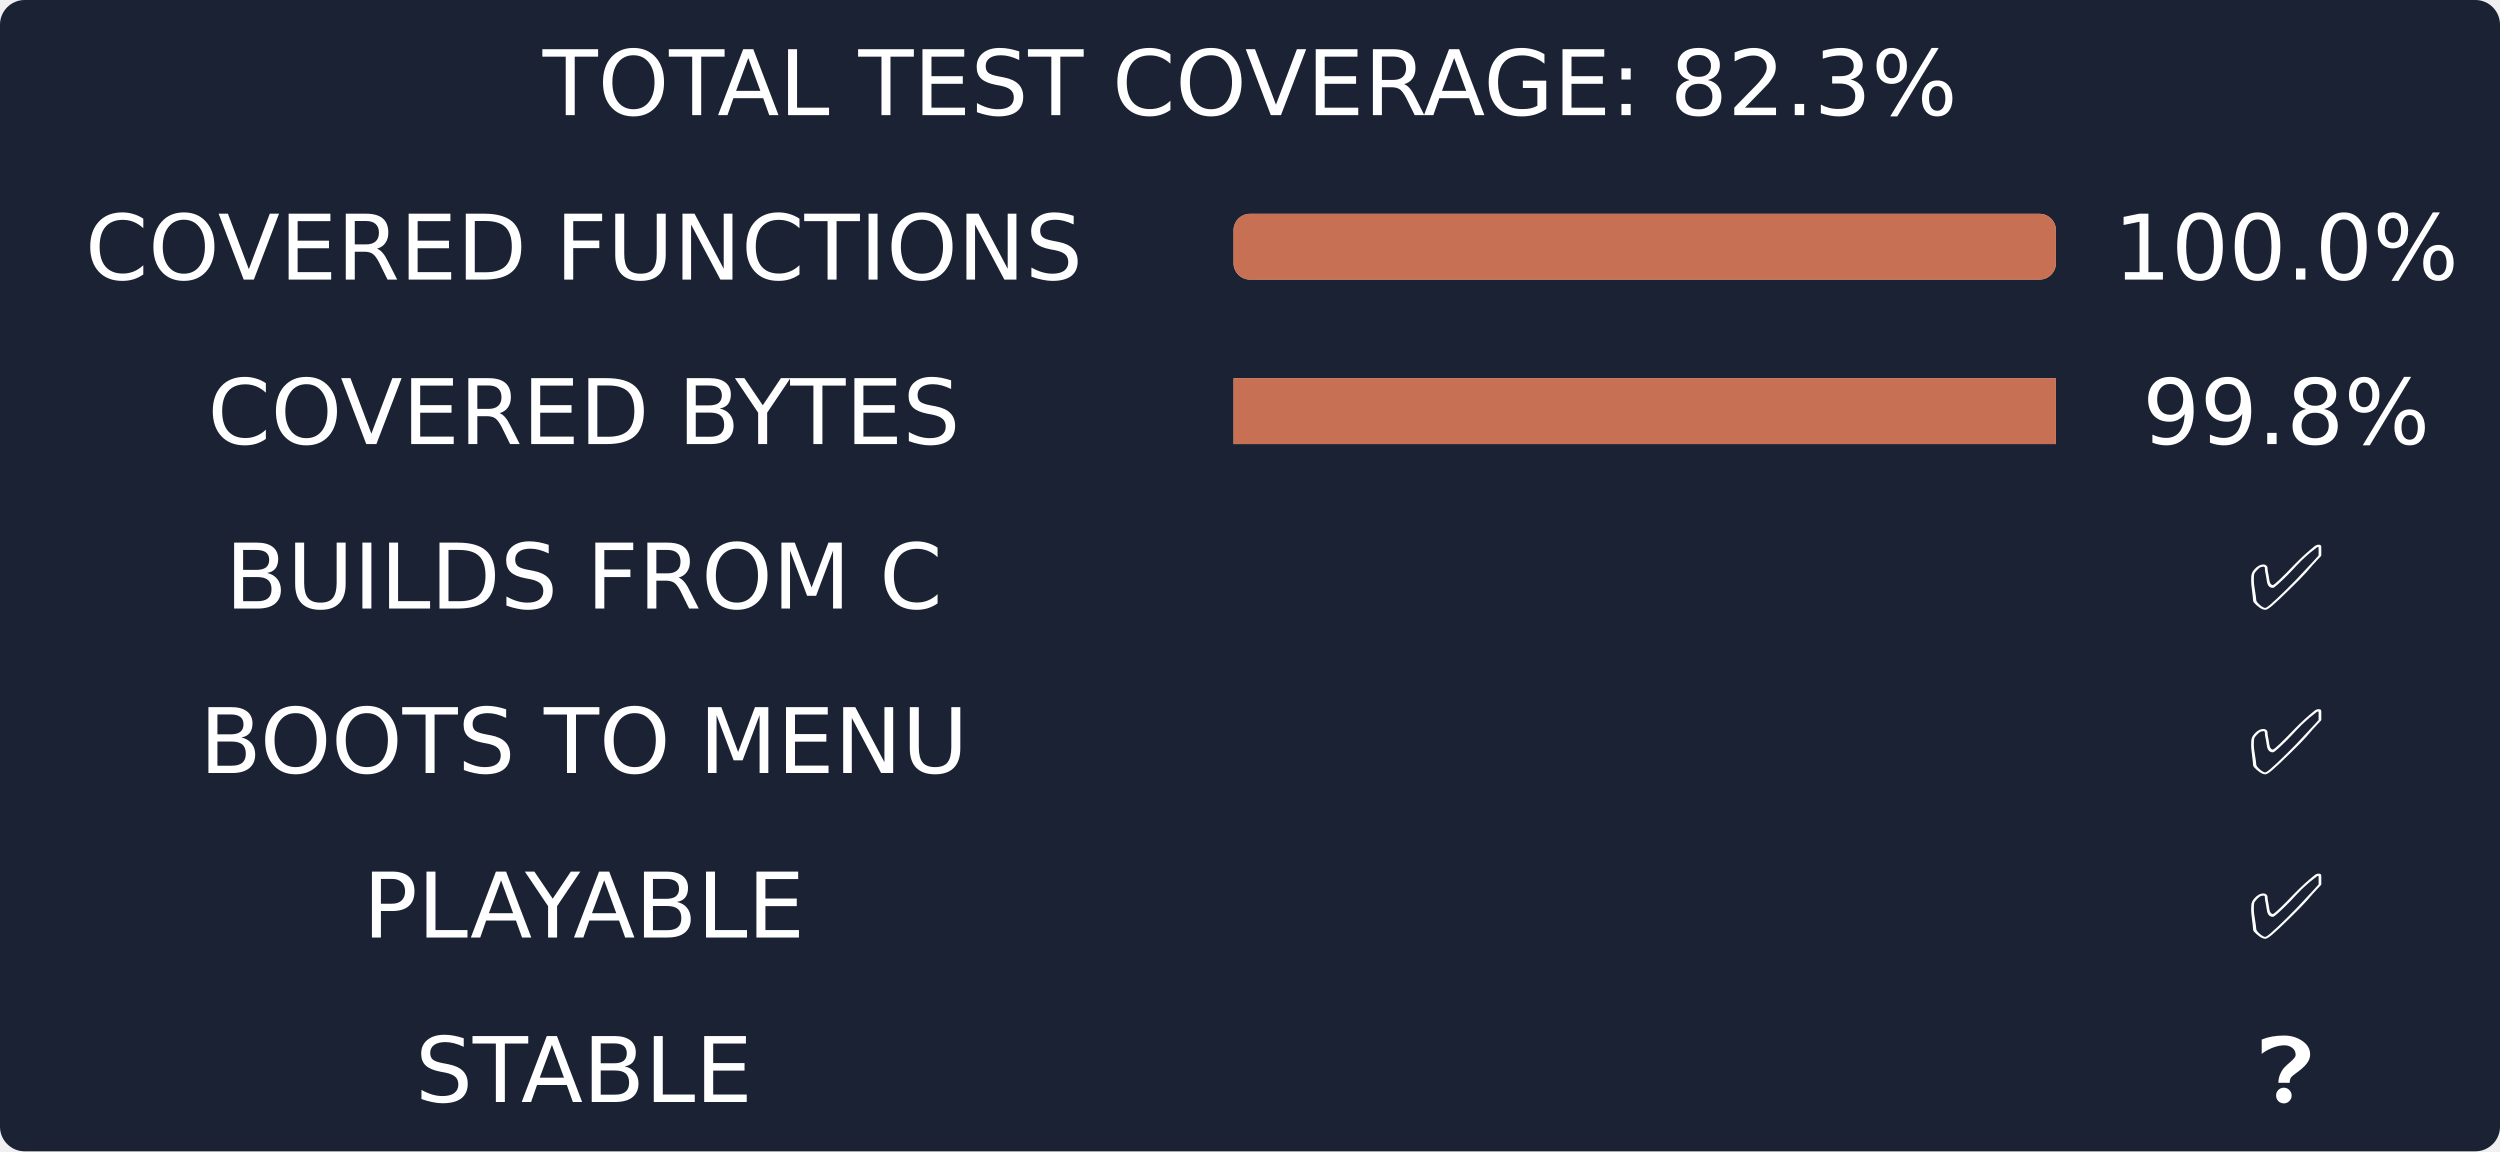
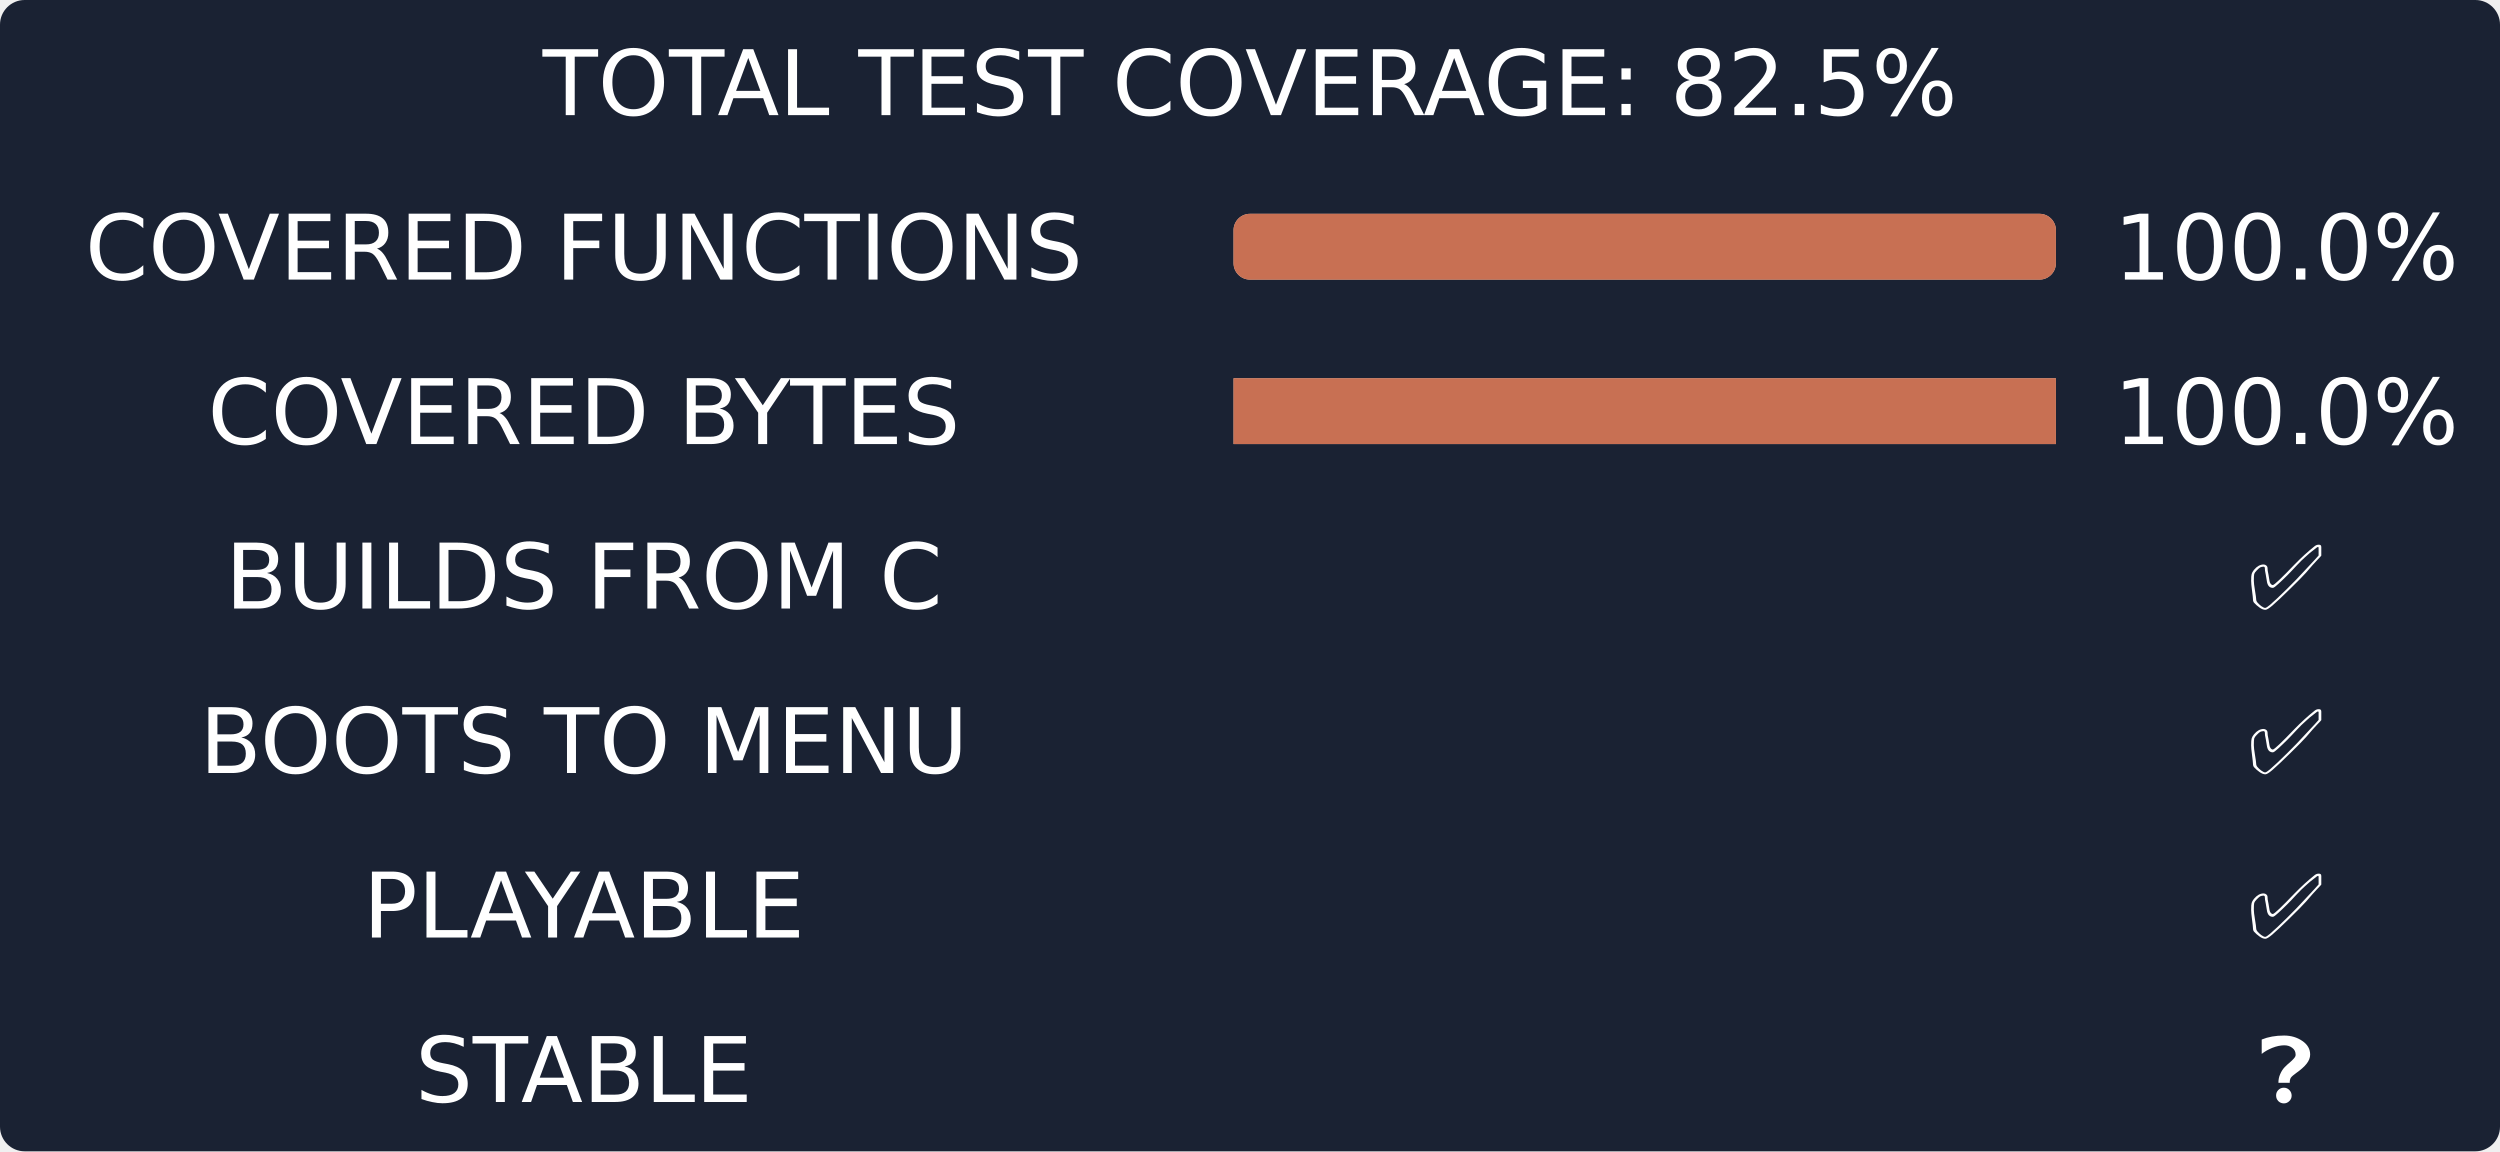
- <svg xmlns="http://www.w3.org/2000/svg" width="304" height="140" role="img" aria-label="decomp: 100.0% of functions, 99.8% of code bytes done; the total test coverage over all of them is 82.3%">
+ <svg xmlns="http://www.w3.org/2000/svg" width="304" height="140" role="img" aria-label="decomp: 100.0% of functions, 100.0% of code bytes done; the total test coverage over all of them is 82.5%">
  <clipPath id="r">
    <rect width="304" height="140" rx="3" />
  </clipPath>
  <g clip-path="url(#r)">
    <rect width="304" height="140" fill="#1a2233" />
    <rect x="150" y="26" width="100" height="8" rx="2" fill="#ecc9b9" />
    <rect x="150" y="26" width="100" height="8" rx="2" fill="#c87053" />
    <rect x="150" y="46" width="100" height="8" fill="#ecc9b9" />
    <rect x="150" y="46" width="100" height="8" fill="#c87053" />
  </g>
  <g fill="#fff" font-family="Verdana,DejaVu Sans,sans-serif" font-size="11" text-anchor="middle">
    <text x="71" y="34">COVERED FUNCTIONS</text>
    <text x="71" y="54">COVERED BYTES</text>
    <text x="278" y="34">100.0%</text>
-     <text x="278" y="54">99.8%</text>
-     <text x="152" y="14">TOTAL TEST COVERAGE: 82.3%</text>
+     <text x="278" y="54">100.0%</text>
+     <text x="152" y="14">TOTAL TEST COVERAGE: 82.5%</text>
    <text x="71" y="74">BUILDS FROM C</text>
    <text x="278" y="74">✅</text>
    <text x="71" y="94">BOOTS TO MENU</text>
    <text x="278" y="94">✅</text>
    <text x="71" y="114">PLAYABLE</text>
    <text x="278" y="114">✅</text>
    <text x="71" y="134">STABLE</text>
    <text x="278" y="134">❓</text>
  </g>
</svg>
